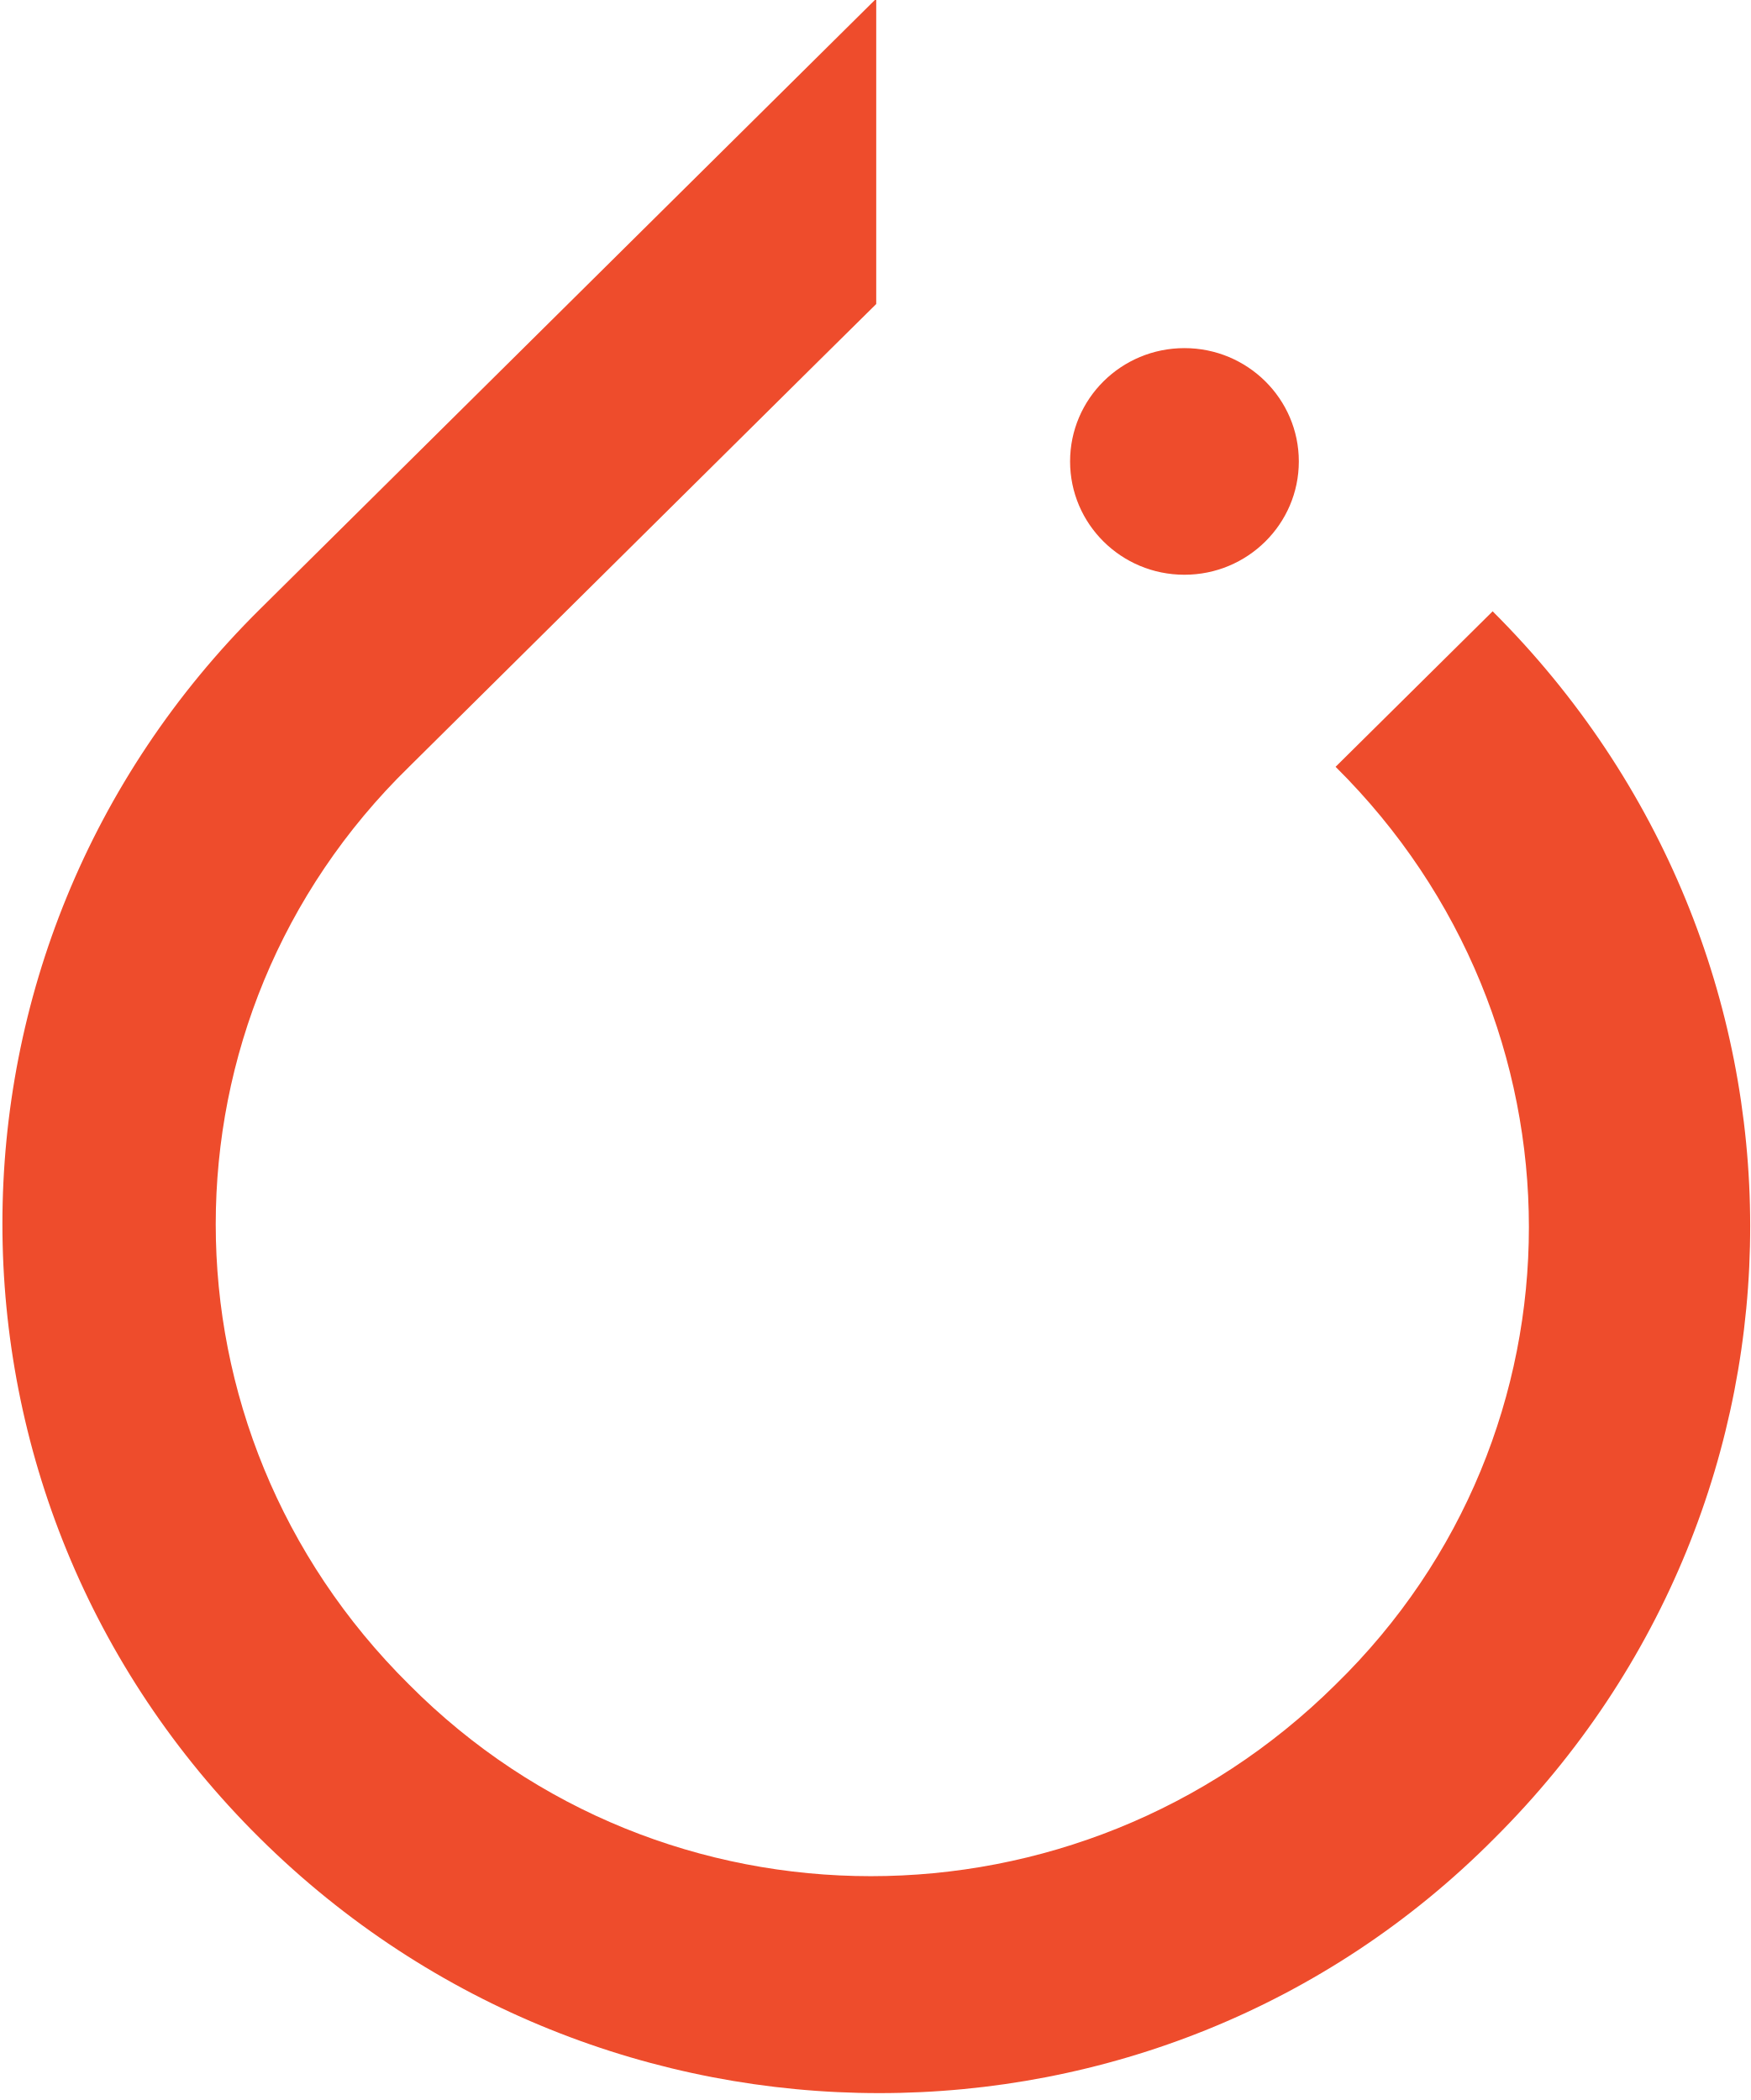
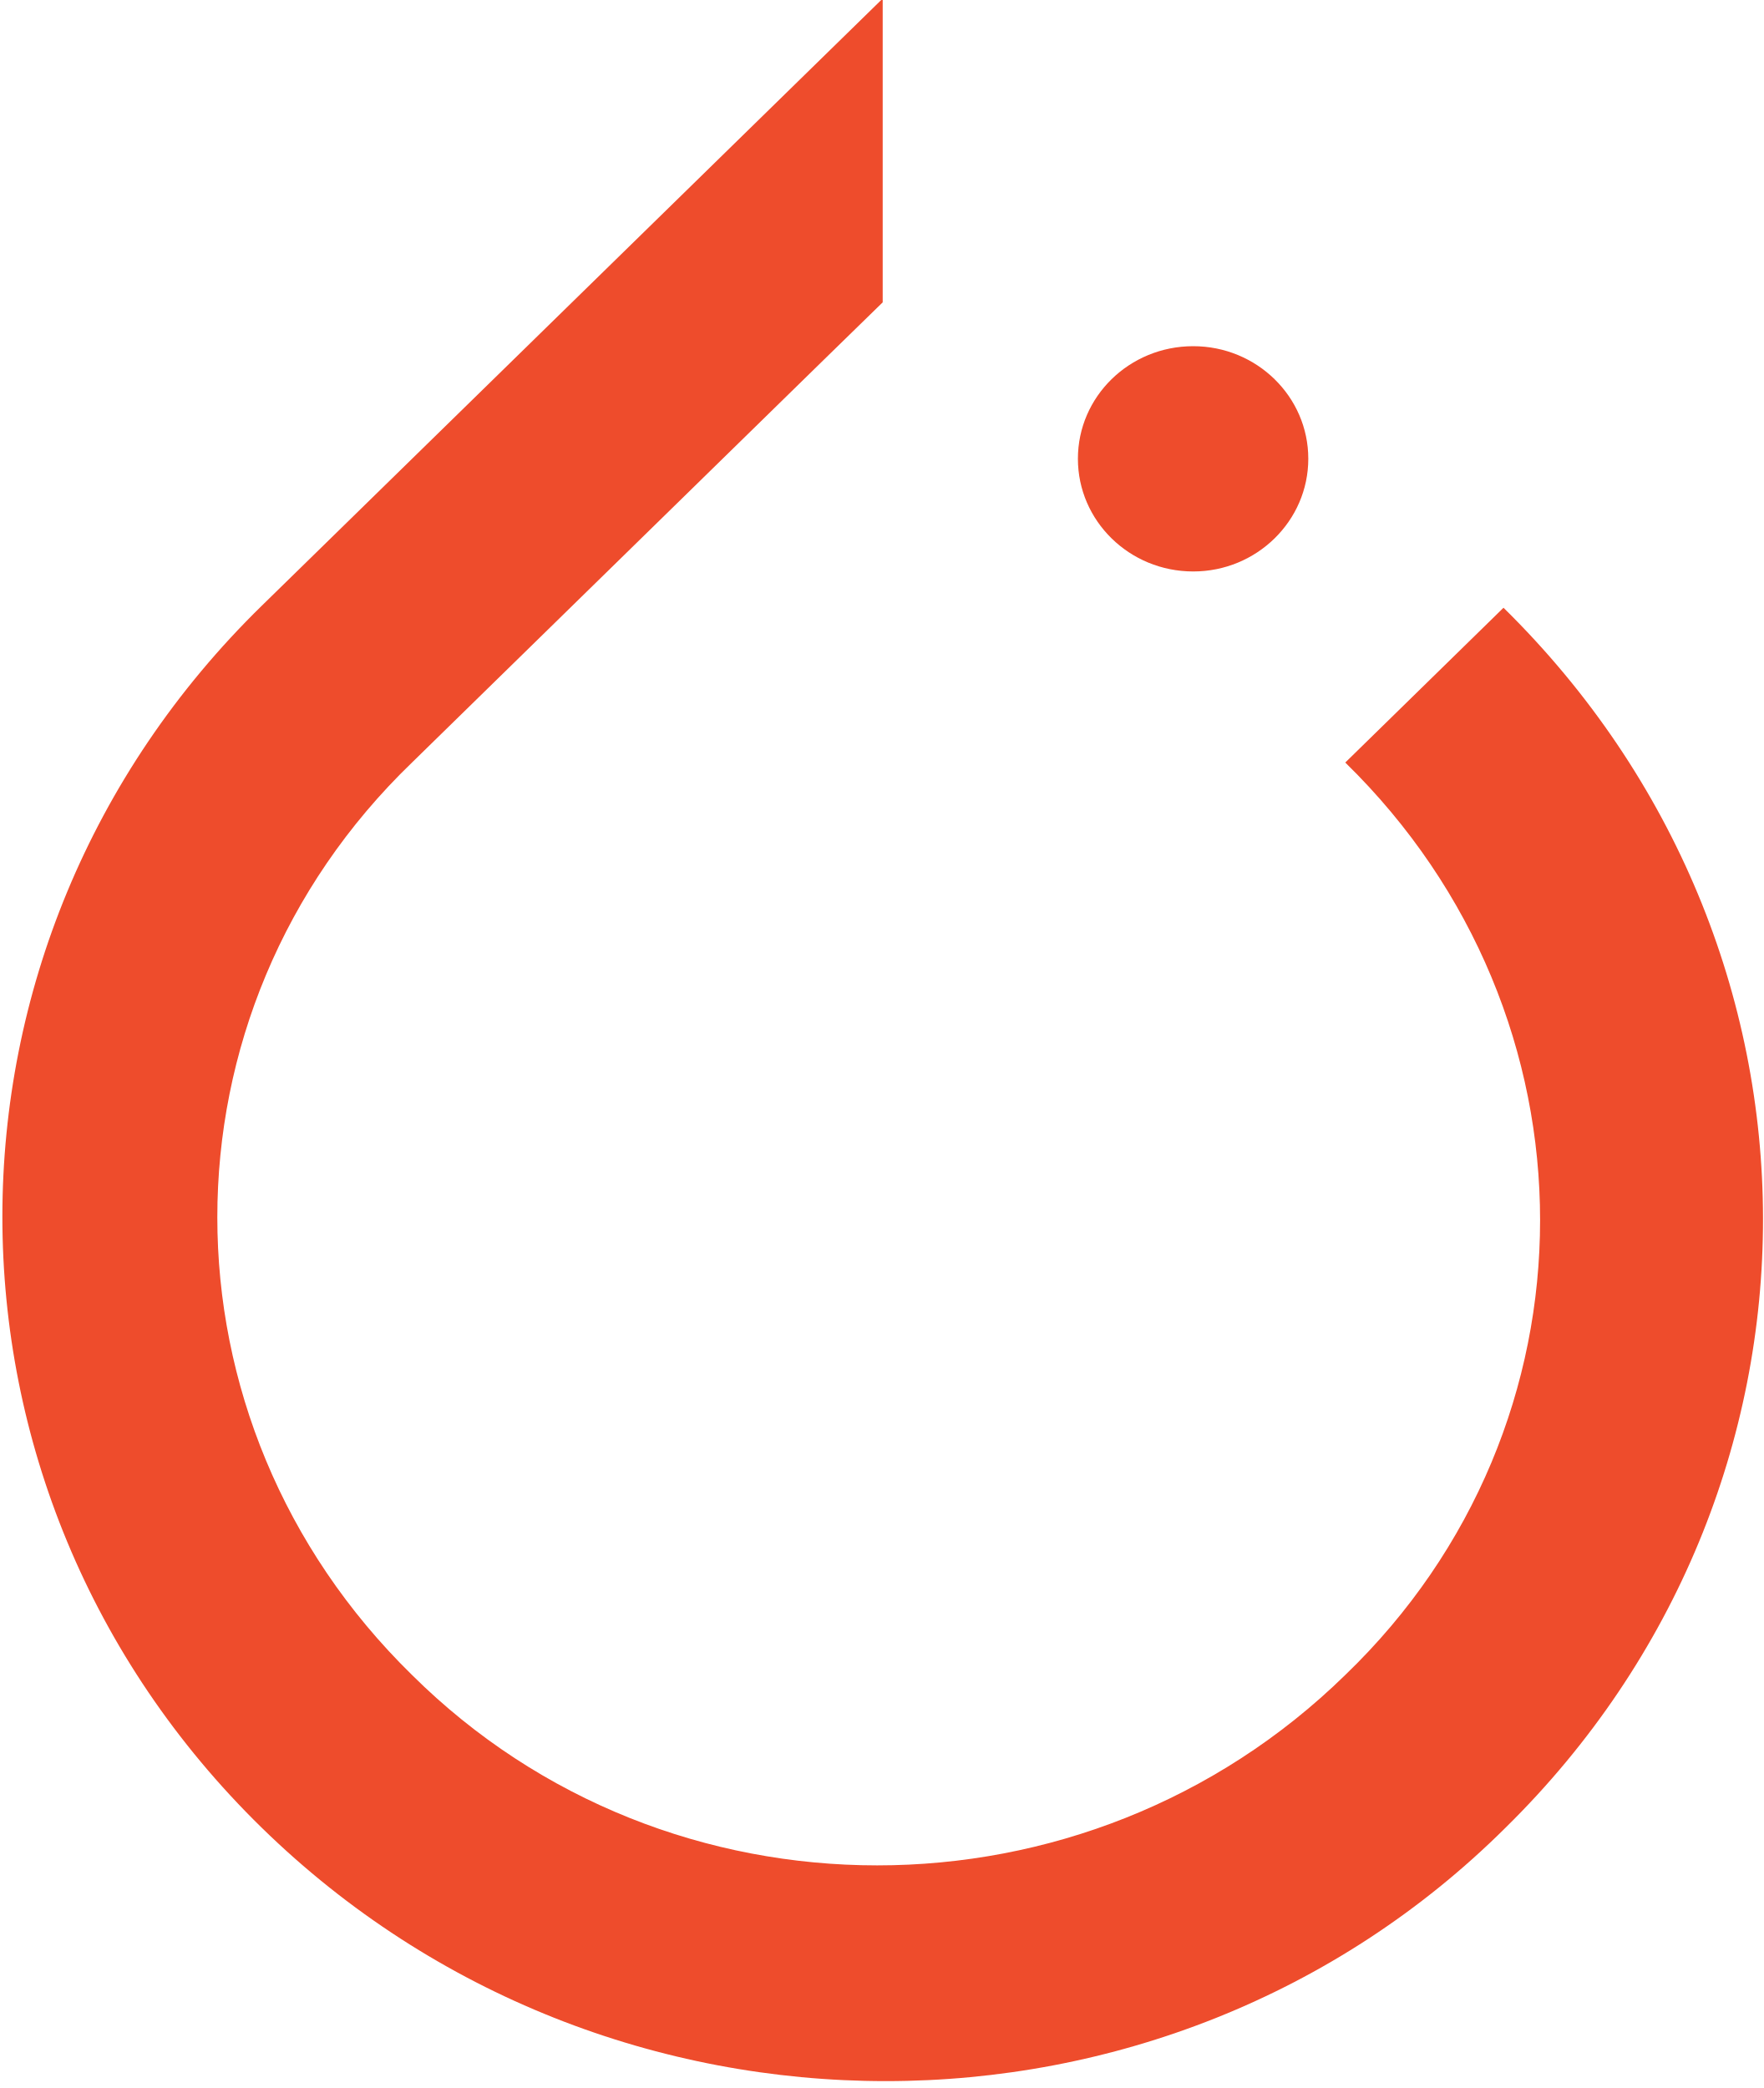
- <svg xmlns="http://www.w3.org/2000/svg" width="40pt" height="48pt" viewBox="0 0 40 48" version="1.1">
+ <svg xmlns="http://www.w3.org/2000/svg" width="38pt" height="45pt" viewBox="0 0 38 45" version="1.1">
  <g id="surface1">
-     <path style=" stroke:none;fill-rule:nonzero;fill:rgb(93.333%,29.804%,17.255%);fill-opacity:1;" d="M 34.109 13.973 L 30.52 17.527 C 36.41 23.363 36.41 32.758 30.52 38.504 C 24.629 44.344 15.148 44.344 9.348 38.504 C 3.457 32.668 3.457 23.277 9.348 17.527 L 18.691 8.266 L 20.023 6.949 L 20.023 -0.031 L 5.938 13.926 C -1.906 21.695 -1.906 34.25 5.938 42.016 C 13.777 49.785 26.445 49.785 34.152 42.016 C 41.949 34.25 41.949 21.785 34.109 13.973 Z M 34.109 13.973 " />
-     <path style=" stroke:none;fill-rule:nonzero;fill:rgb(93.333%,29.804%,17.255%);fill-opacity:1;" d="M 29.68 10.547 C 29.68 11.977 28.508 13.137 27.066 13.137 C 25.621 13.137 24.453 11.977 24.453 10.547 C 24.453 9.117 25.621 7.957 27.066 7.957 C 28.508 7.957 29.68 9.117 29.68 10.547 Z M 29.68 10.547 " />
+     <path style=" stroke:none;fill-rule:nonzero;fill:rgb(93.333%,29.804%,17.255%);fill-opacity:1;" d="M 32.402 13.098 L 28.992 16.434 C 34.59 21.902 34.59 30.711 28.992 36.098 C 23.398 41.57 14.391 41.57 8.879 36.098 C 3.285 30.625 3.285 21.824 8.879 16.434 L 17.758 7.75 L 19.023 6.516 L 19.023 -0.031 L 5.641 13.055 C -1.812 20.34 -1.812 32.109 5.641 39.391 C 13.09 46.672 25.121 46.672 32.445 39.391 C 39.852 32.109 39.852 20.422 32.402 13.098 Z M 32.402 13.098 " />
+     <path style=" stroke:none;fill-rule:nonzero;fill:rgb(93.333%,29.804%,17.255%);fill-opacity:1;" d="M 28.195 9.887 C 28.195 11.227 27.082 12.316 25.715 12.316 C 24.34 12.316 23.23 11.227 23.23 9.887 C 23.23 8.547 24.34 7.461 25.715 7.461 C 27.082 7.461 28.195 8.547 28.195 9.887 Z M 28.195 9.887 " />
  </g>
</svg>
